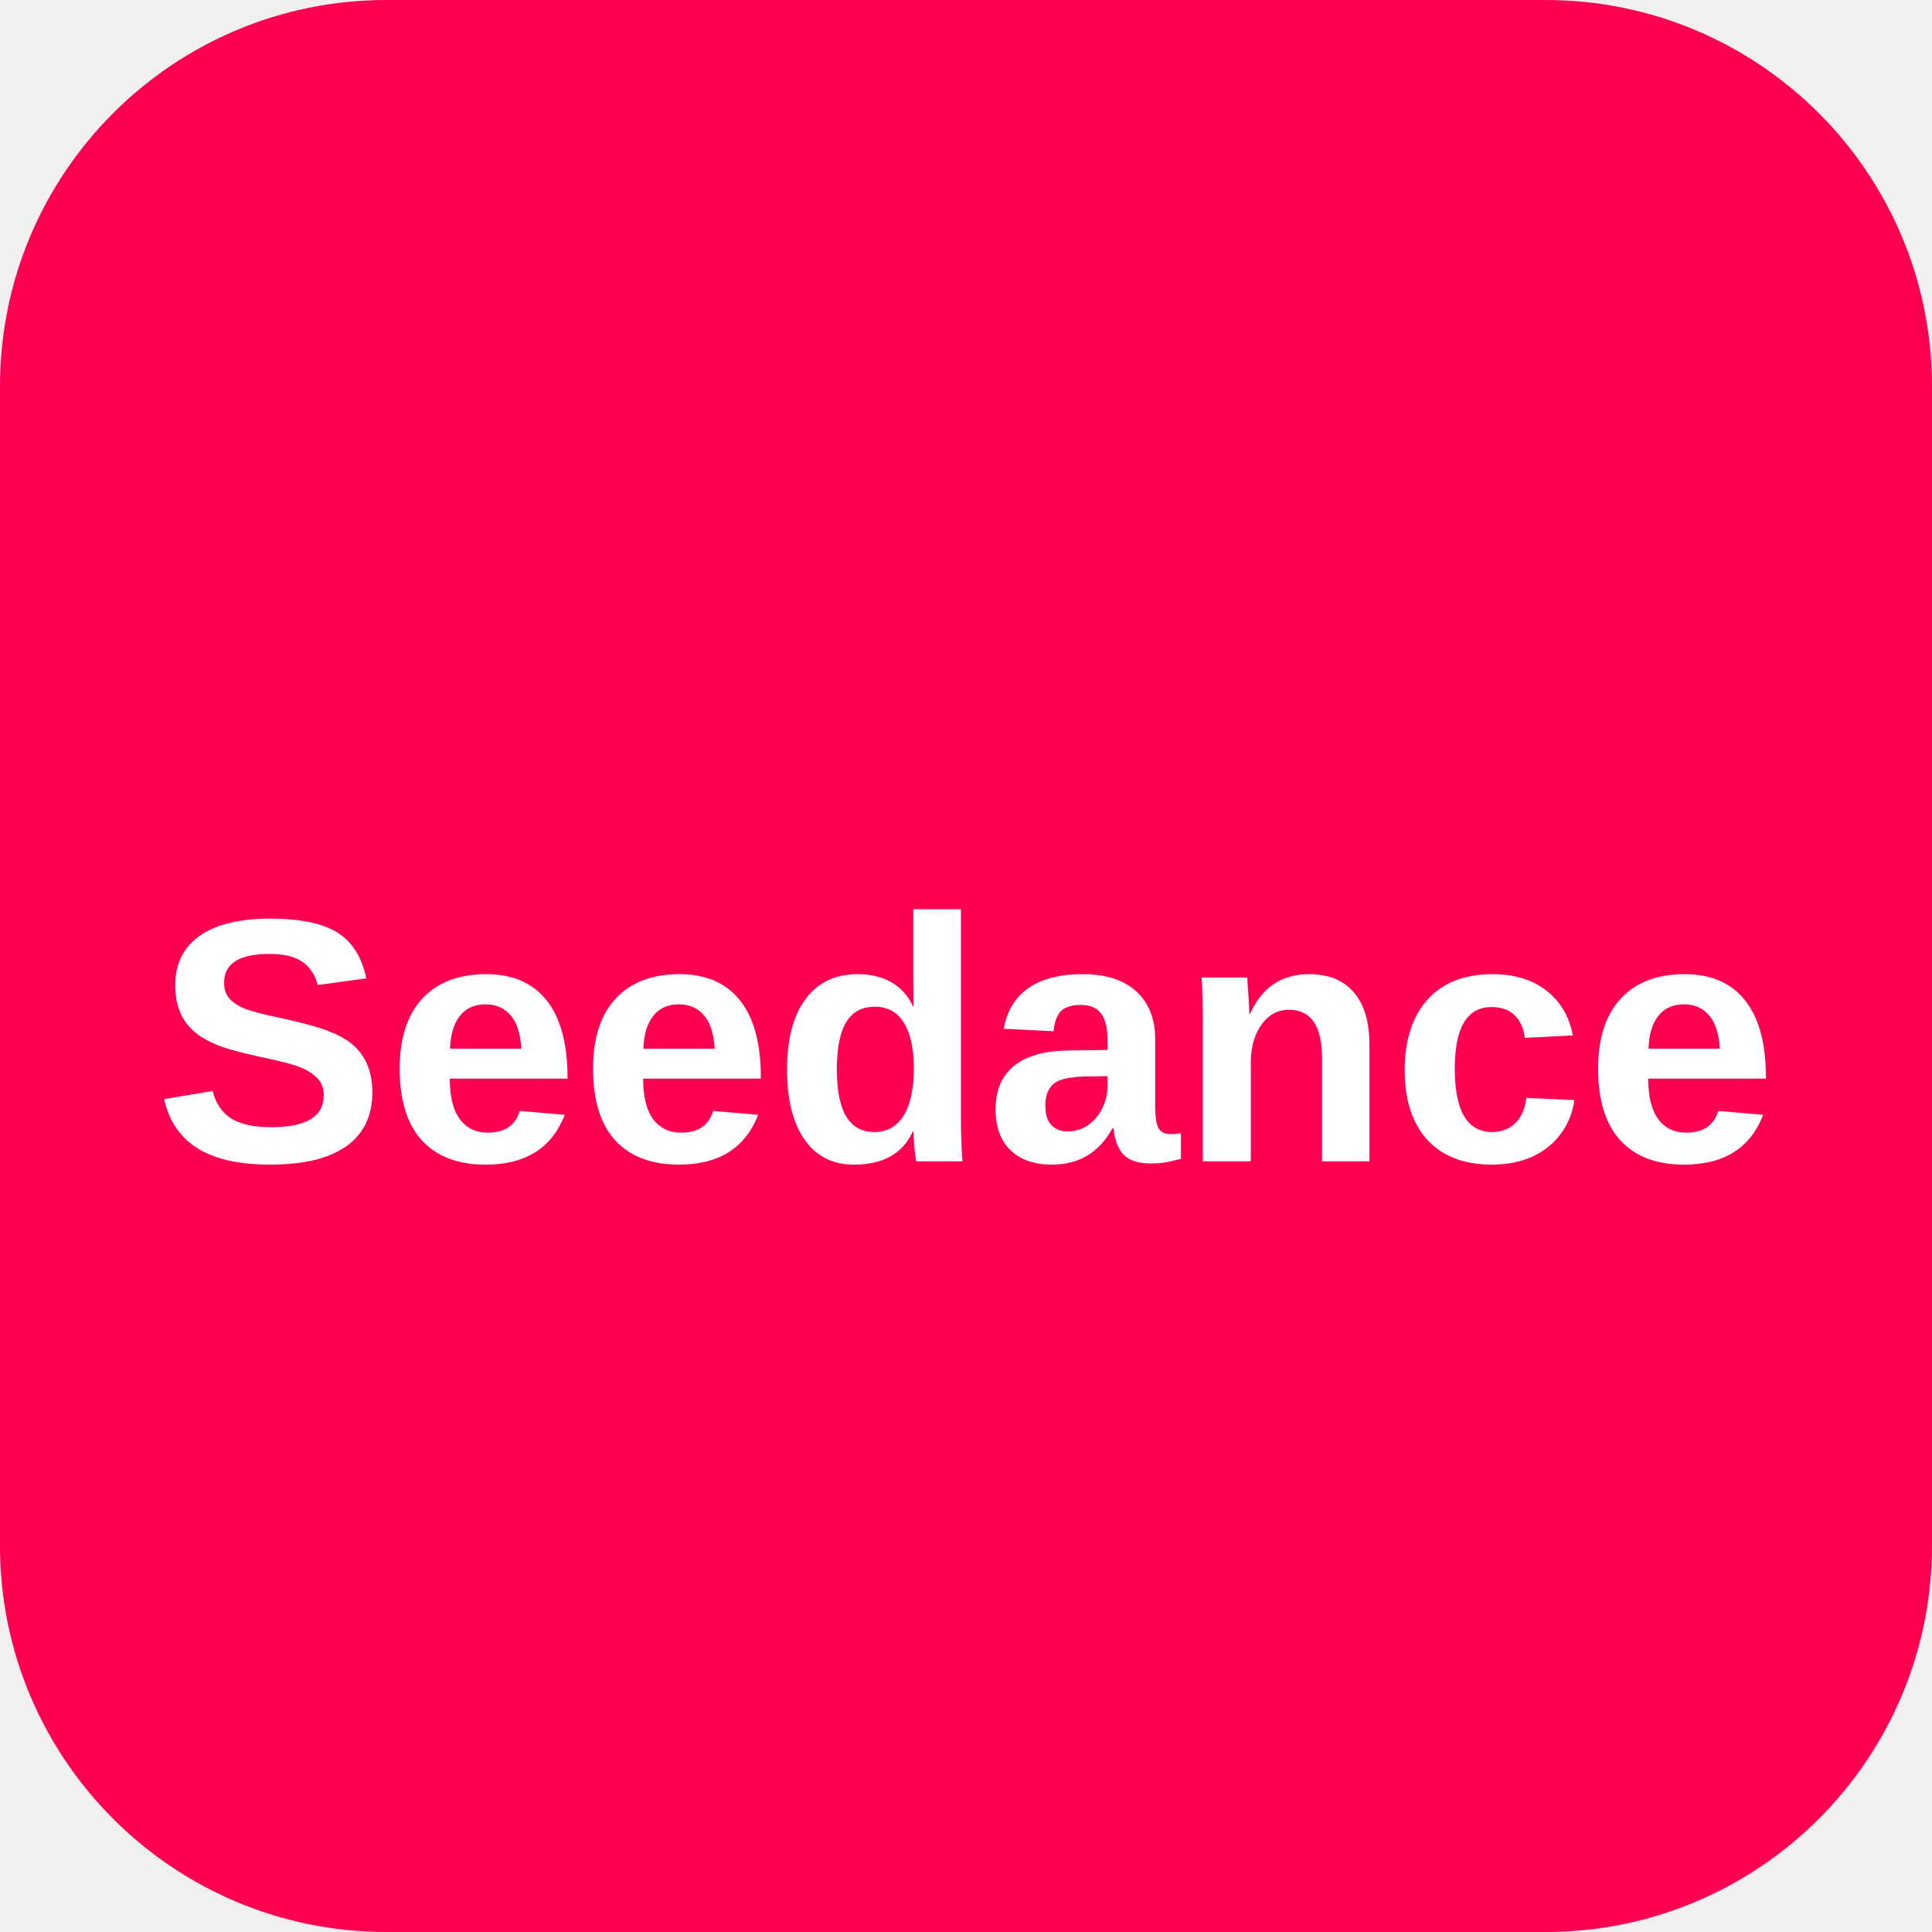
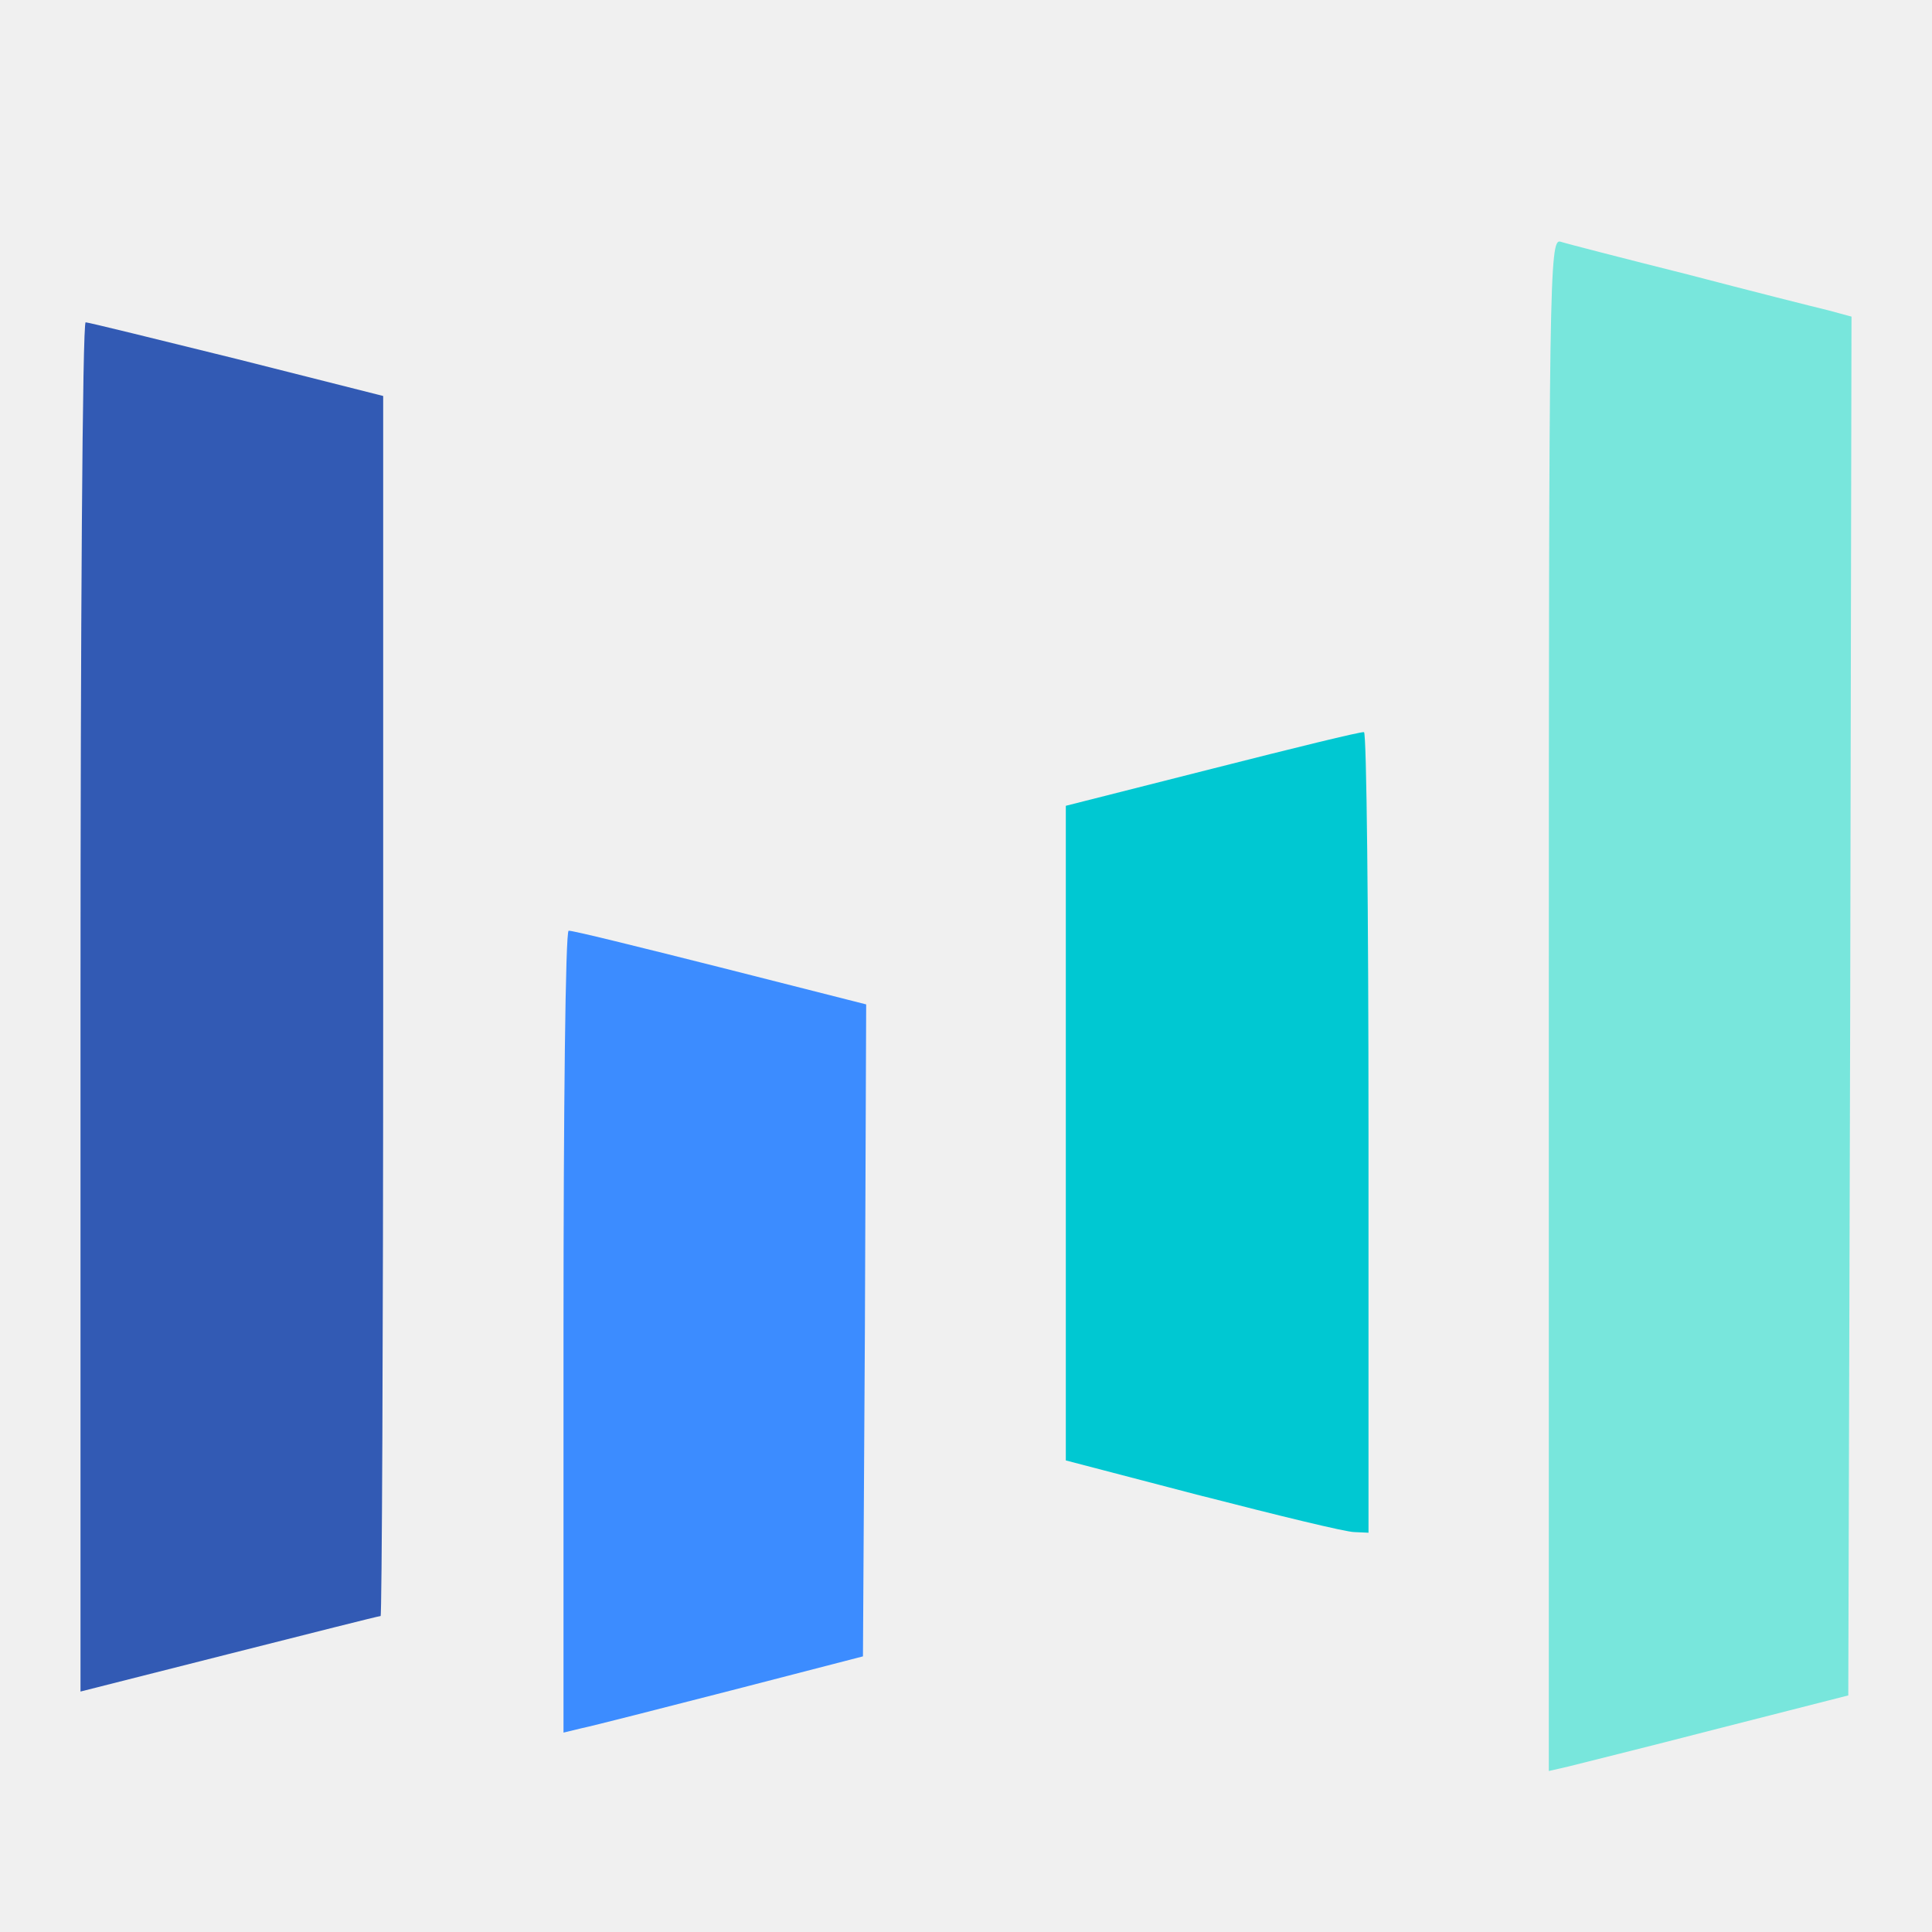
- <svg xmlns="http://www.w3.org/2000/svg" viewBox="0 0 100 100">
-   <rect width="100" height="100" rx="20" fill="#FF0050" />
-   <text x="50" y="55" font-family="Arial, sans-serif" font-size="18" font-weight="bold" fill="white" text-anchor="middle" dominant-baseline="middle">Seedance</text>
+ <svg xmlns="http://www.w3.org/2000/svg" height="1em" style="flex:none;line-height:1" viewBox="0 0 24 24" width="1em">
+   <path d="M14.944 18.587l-1.704-.445V10.01l1.824-.462c1-.254 1.84-.461 1.88-.453.032 0 .056 2.235.056 4.972v4.973l-.176-.008c-.104 0-.952-.207-1.88-.446z" fill="#00C8D2" fill-rule="nonzero" />
+   <path d="M7 16.542c0-2.736.024-4.98.064-4.98.032-.008.872.2 1.88.454l1.816.461-.016 4.05-.024 4.049-1.632.422c-.896.23-1.736.445-1.856.469L7 21.523v-4.98z" fill="#3C8CFF" fill-rule="nonzero" />
+   <path d="M19.24 12.477c0-9.03.008-9.515.144-9.475.072.024.784.207 1.576.406.792.207 1.576.405 1.744.445l.296.08-.016 8.56-.024 8.568-1.624.414c-.888.23-1.728.437-1.856.47l-.24.055v-9.523z" fill="#78E6DC" fill-rule="nonzero" />
+   <path d="M1 12.509c0-4.678.024-8.505.064-8.505.032 0 .872.207 1.872.454l1.824.461v7.582c0 4.16-.016 7.574-.032 7.574-.024 0-.872.215-1.88.47L1 21.013v-8.505z" fill="#325AB4" />
</svg>
